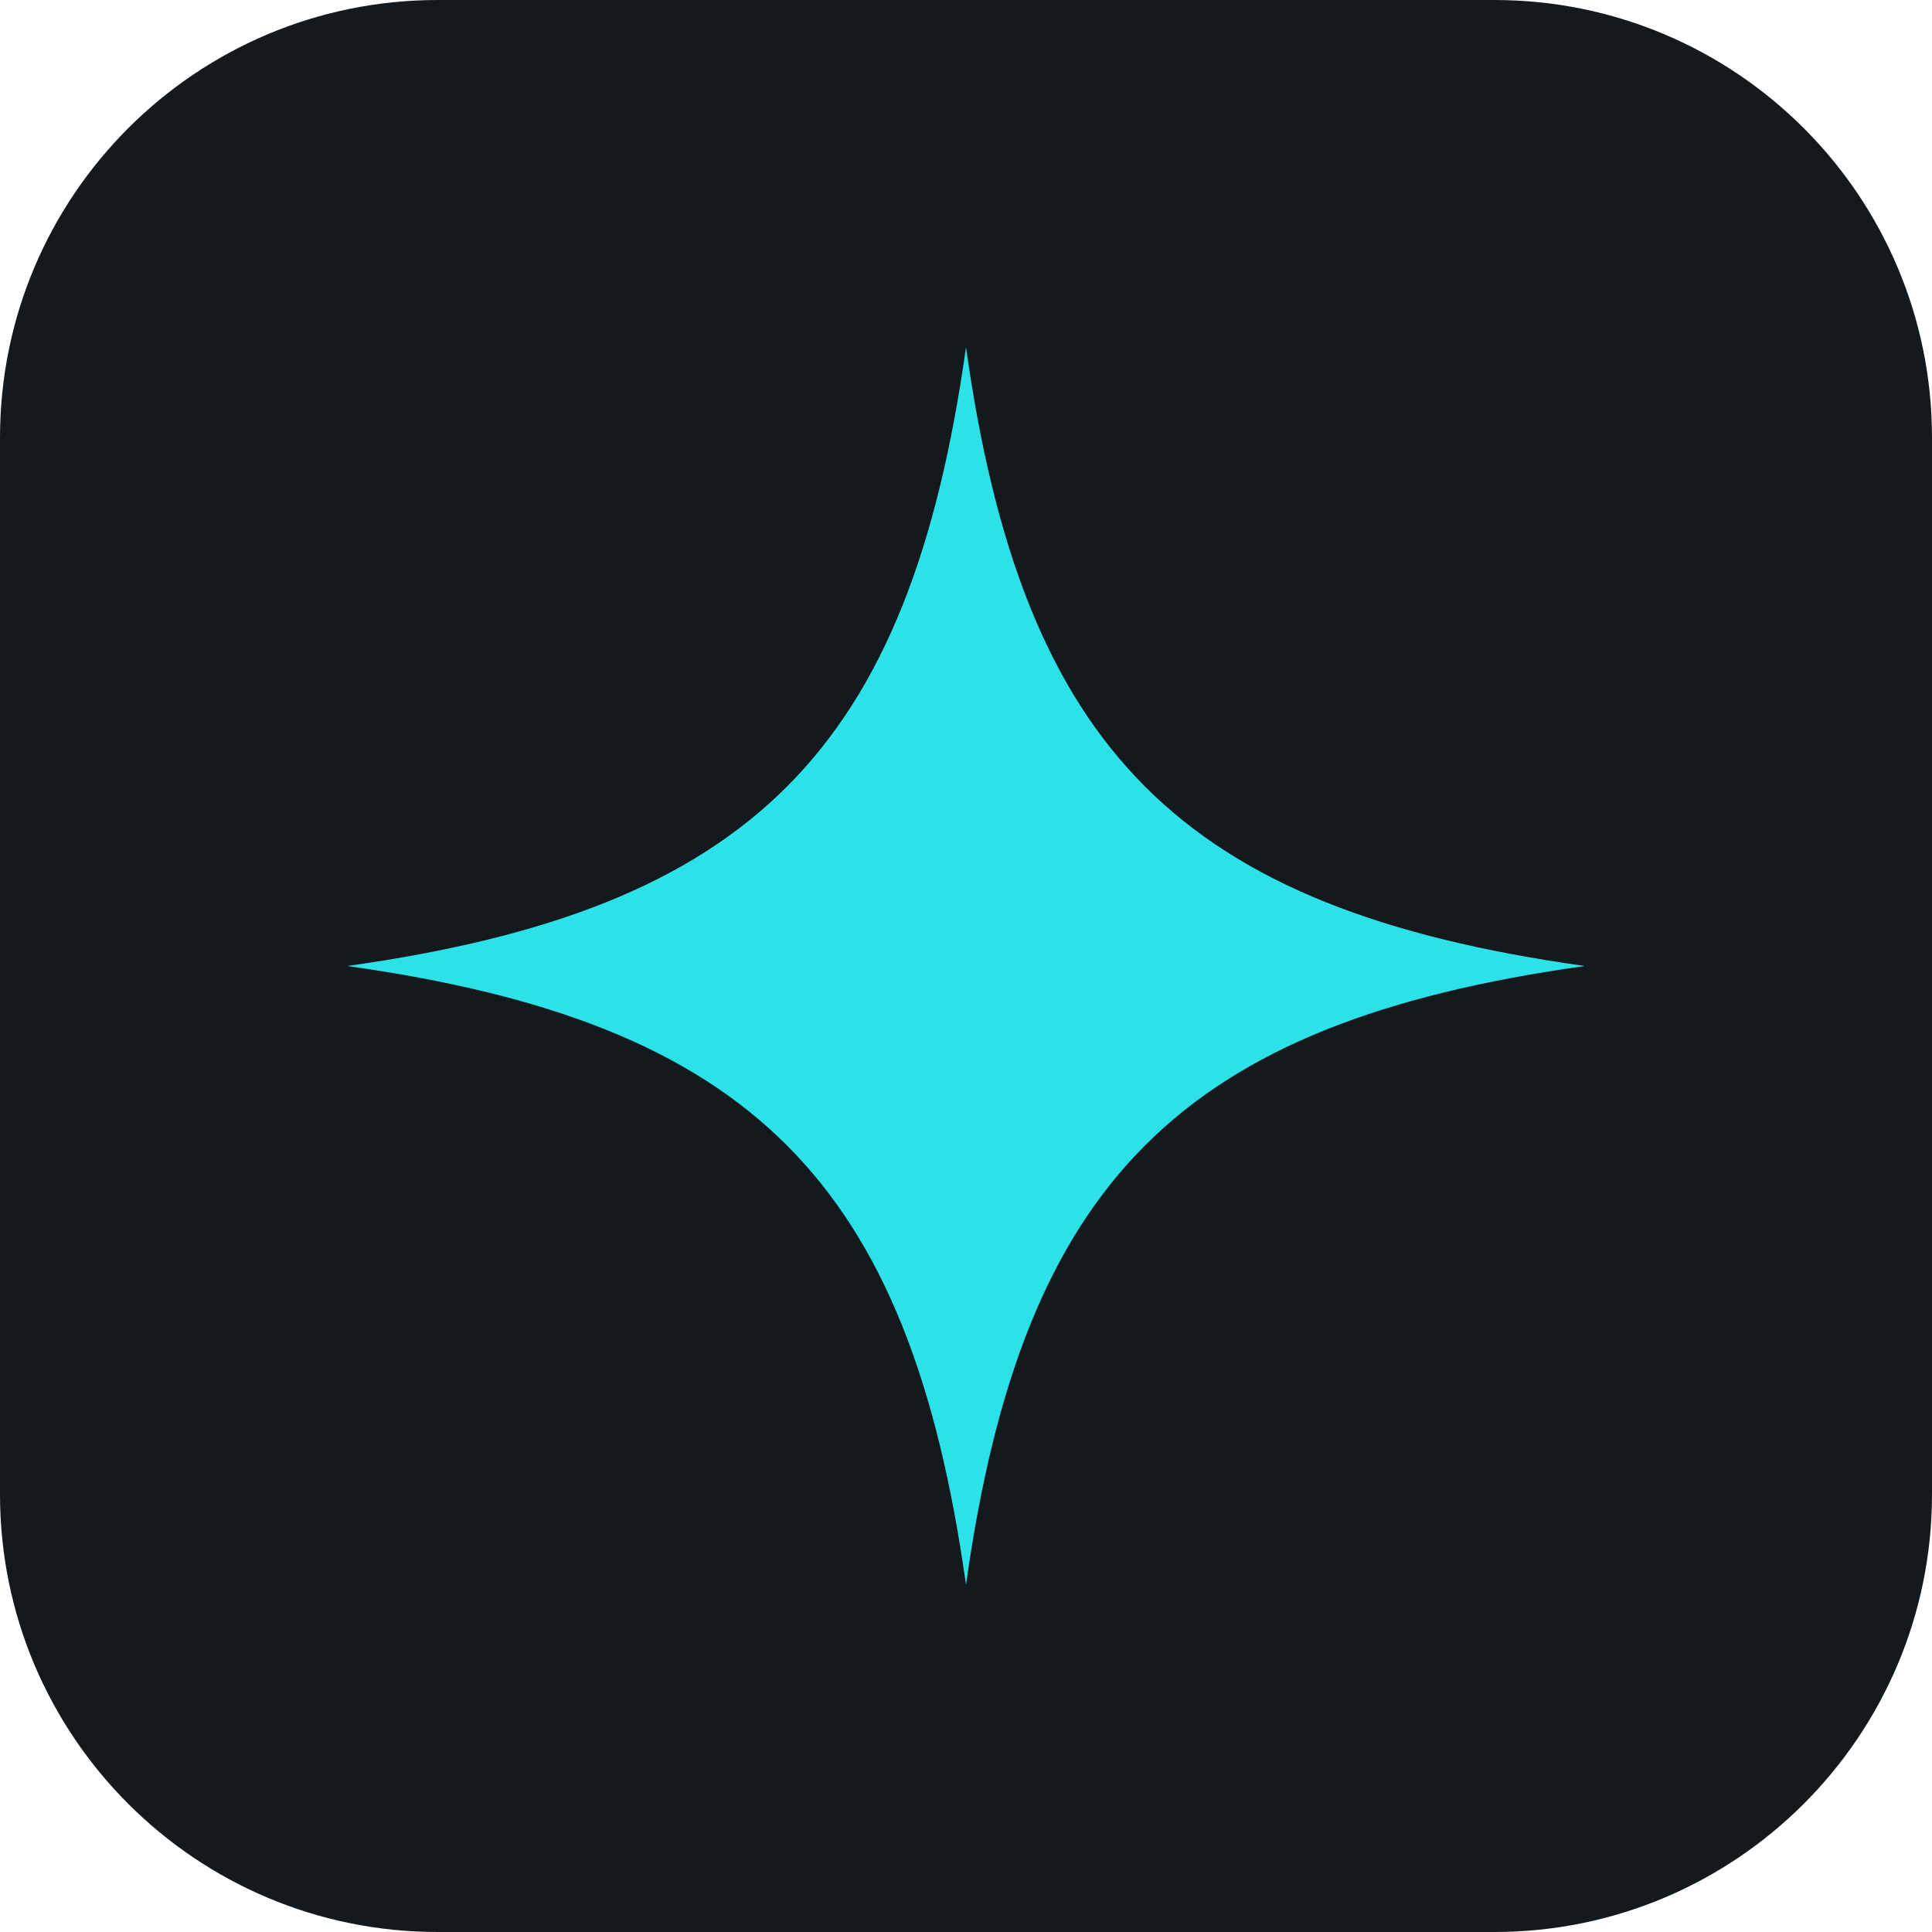
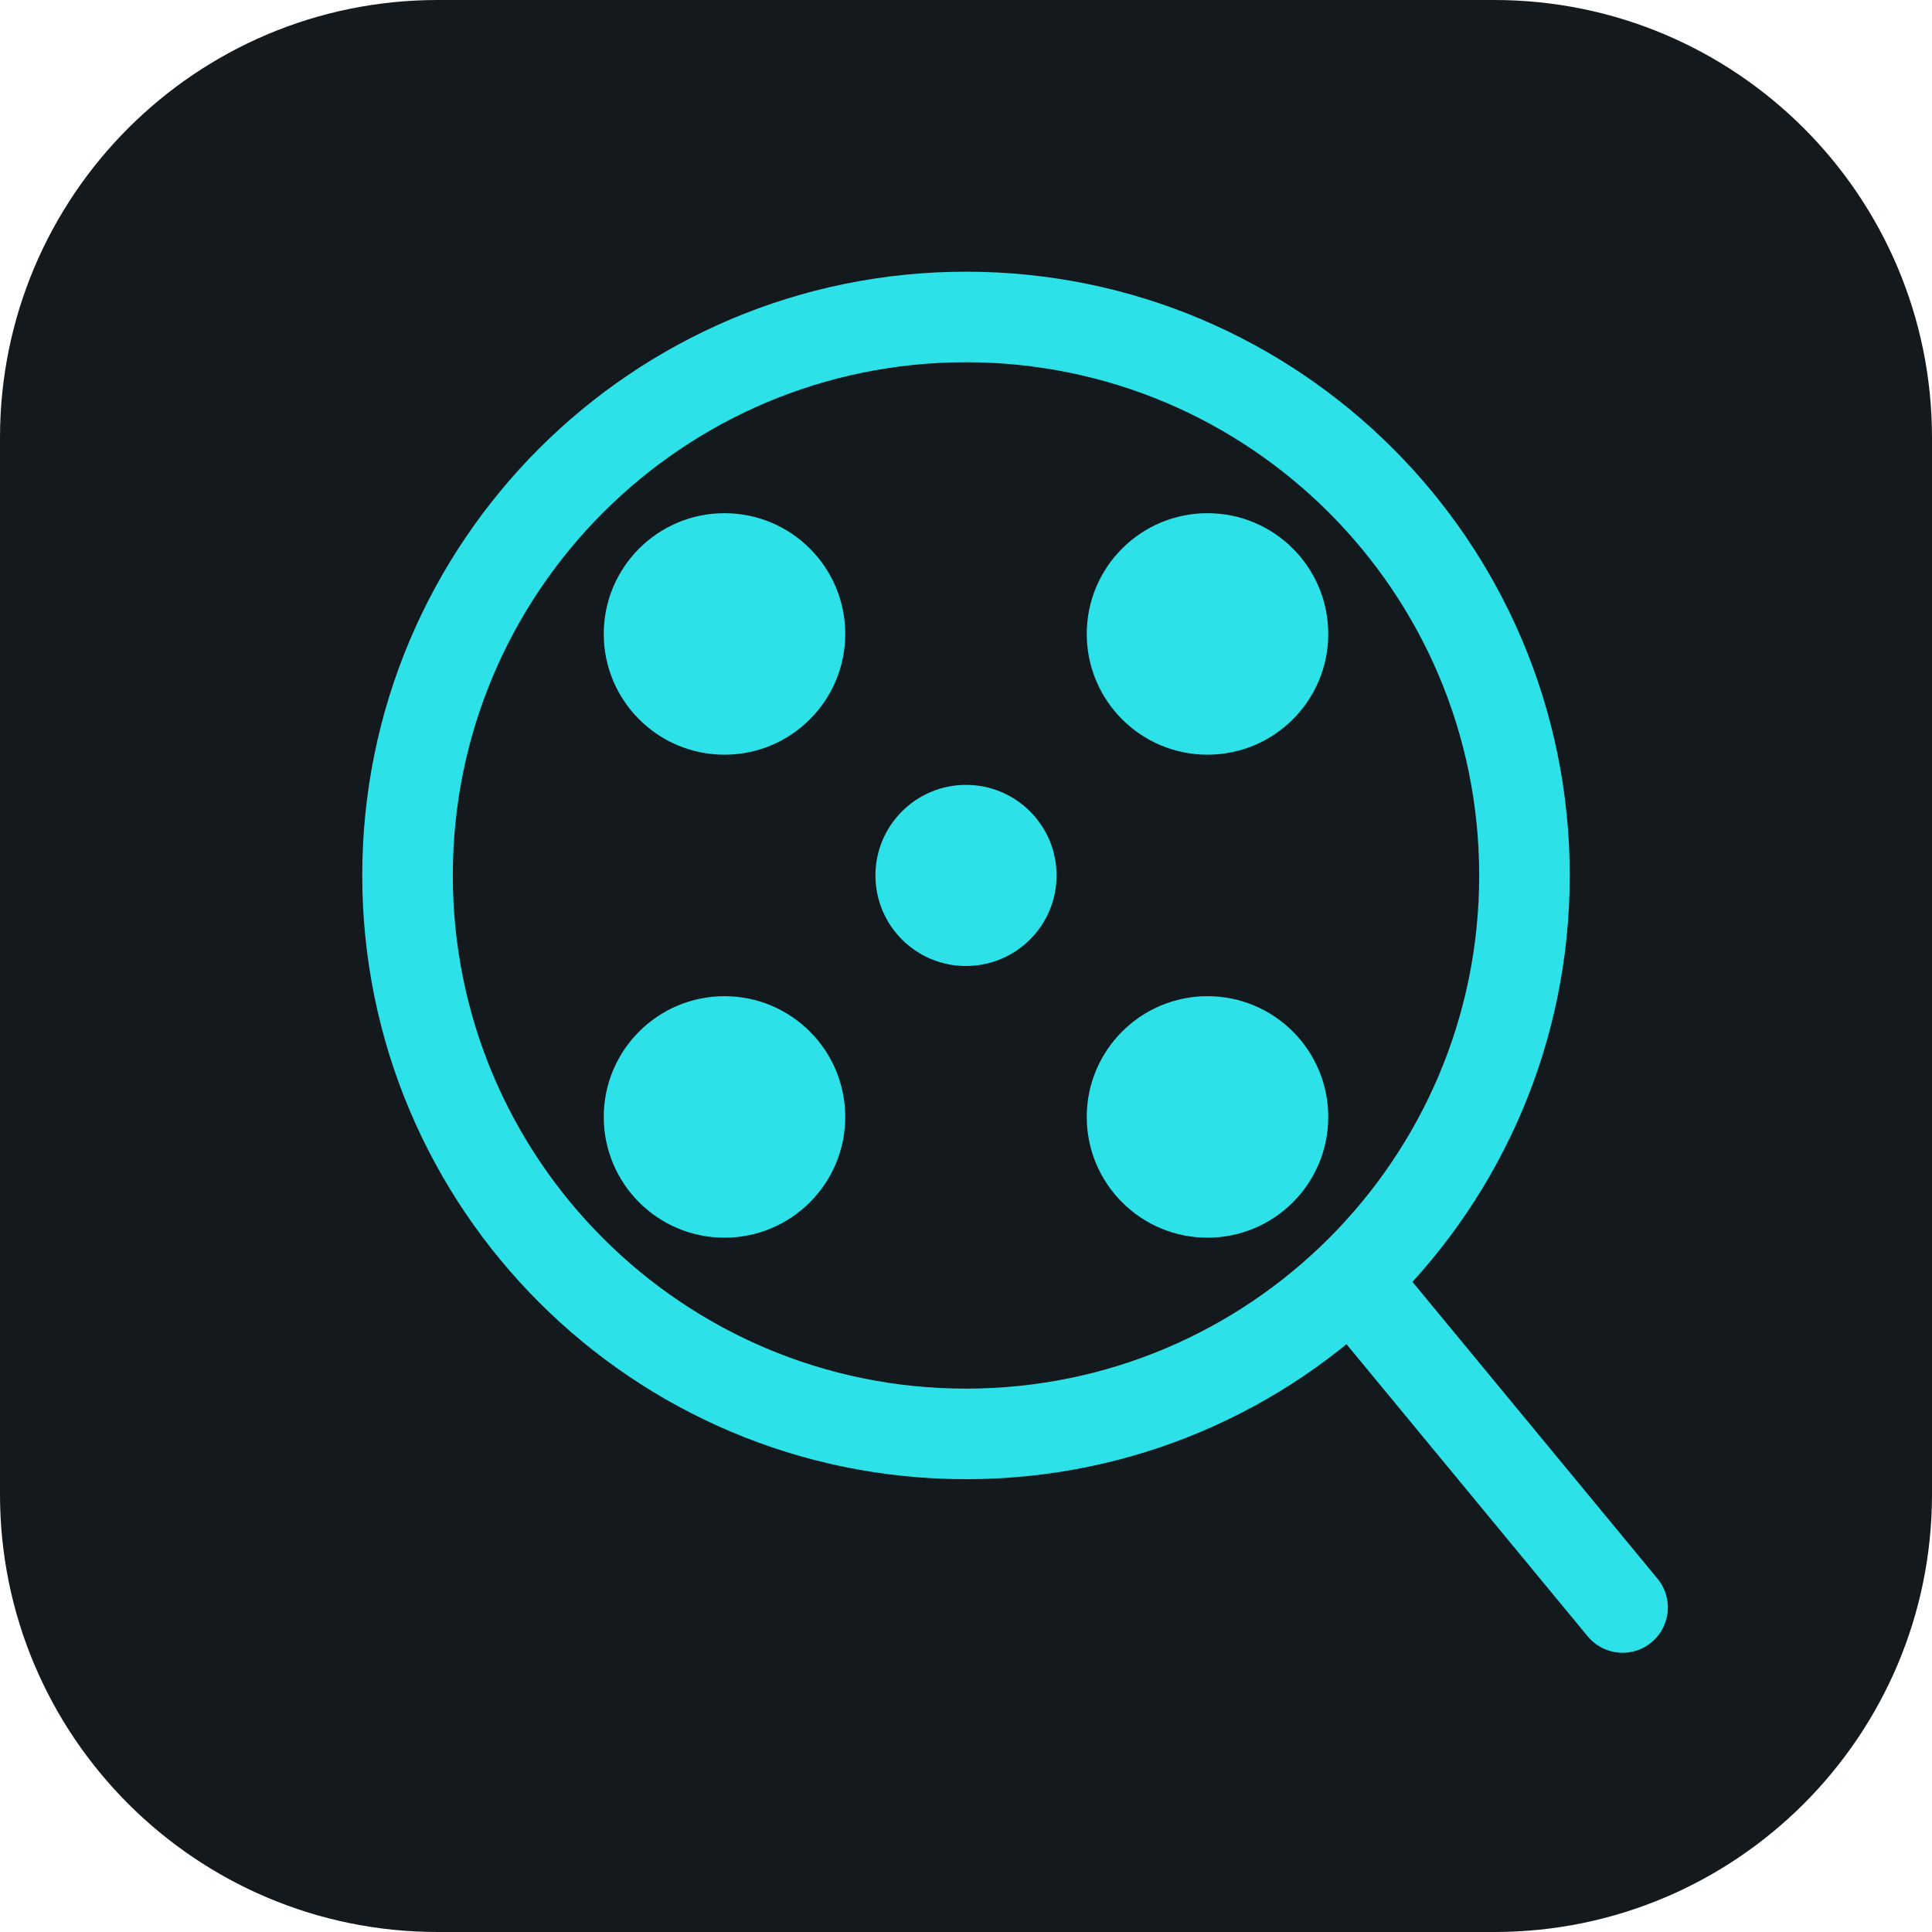
<svg xmlns="http://www.w3.org/2000/svg" viewBox="0 0 512 512">
  <rect width="512" height="512" rx="116" fill="#13191c" />
-   <path d="M256 92C271 199 313 241 420 256C313 271 271 313 256 420C241 313 199 271 92 256C199 241 241 199 256 92Z" fill="#2ce2e8" />
+   <g fill="none" stroke="#2ce2e8" stroke-width="24" stroke-linecap="round">
+     <circle cx="256" cy="232" r="148" />
+     <path d="M359 340 430 426" />
+   </g>
+   <g fill="#2ce2e8">
+     <circle cx="256" cy="232" r="24" />
+     <circle cx="192" cy="168" r="32" />
+     <circle cx="320" cy="168" r="32" />
+     <circle cx="192" cy="296" r="32" />
+     <circle cx="320" cy="296" r="32" />
+   </g>
</svg>
